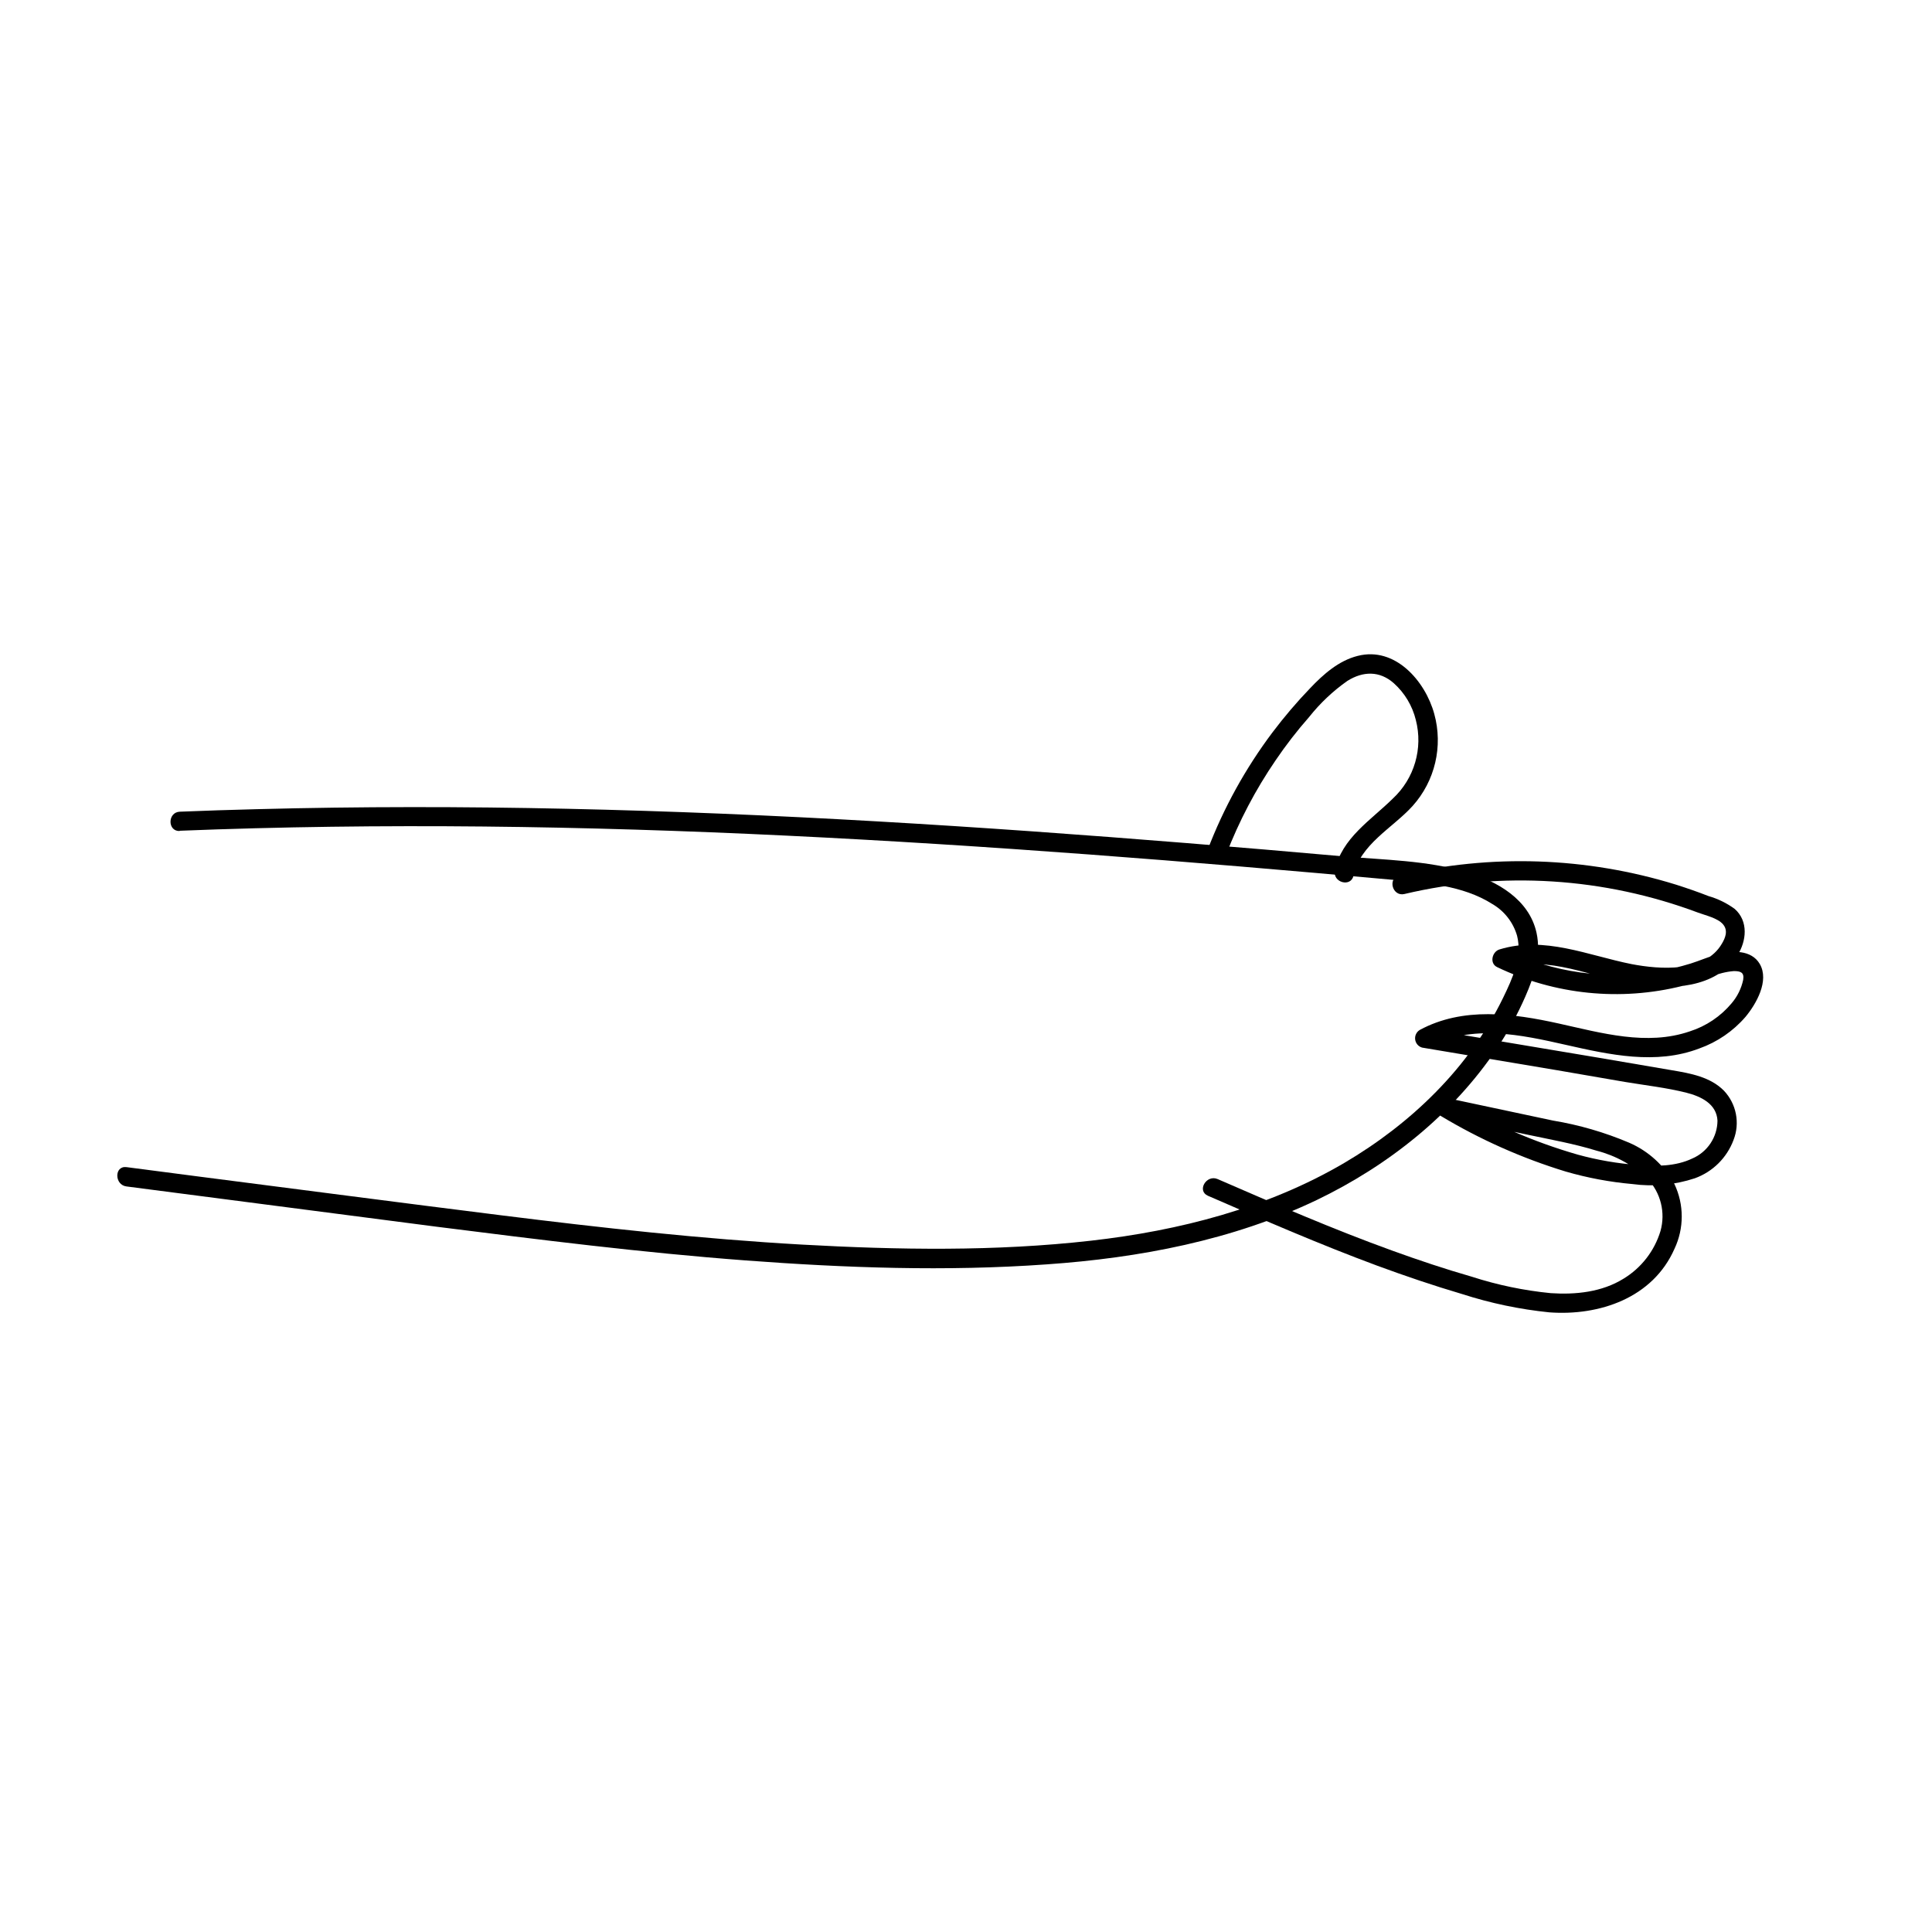
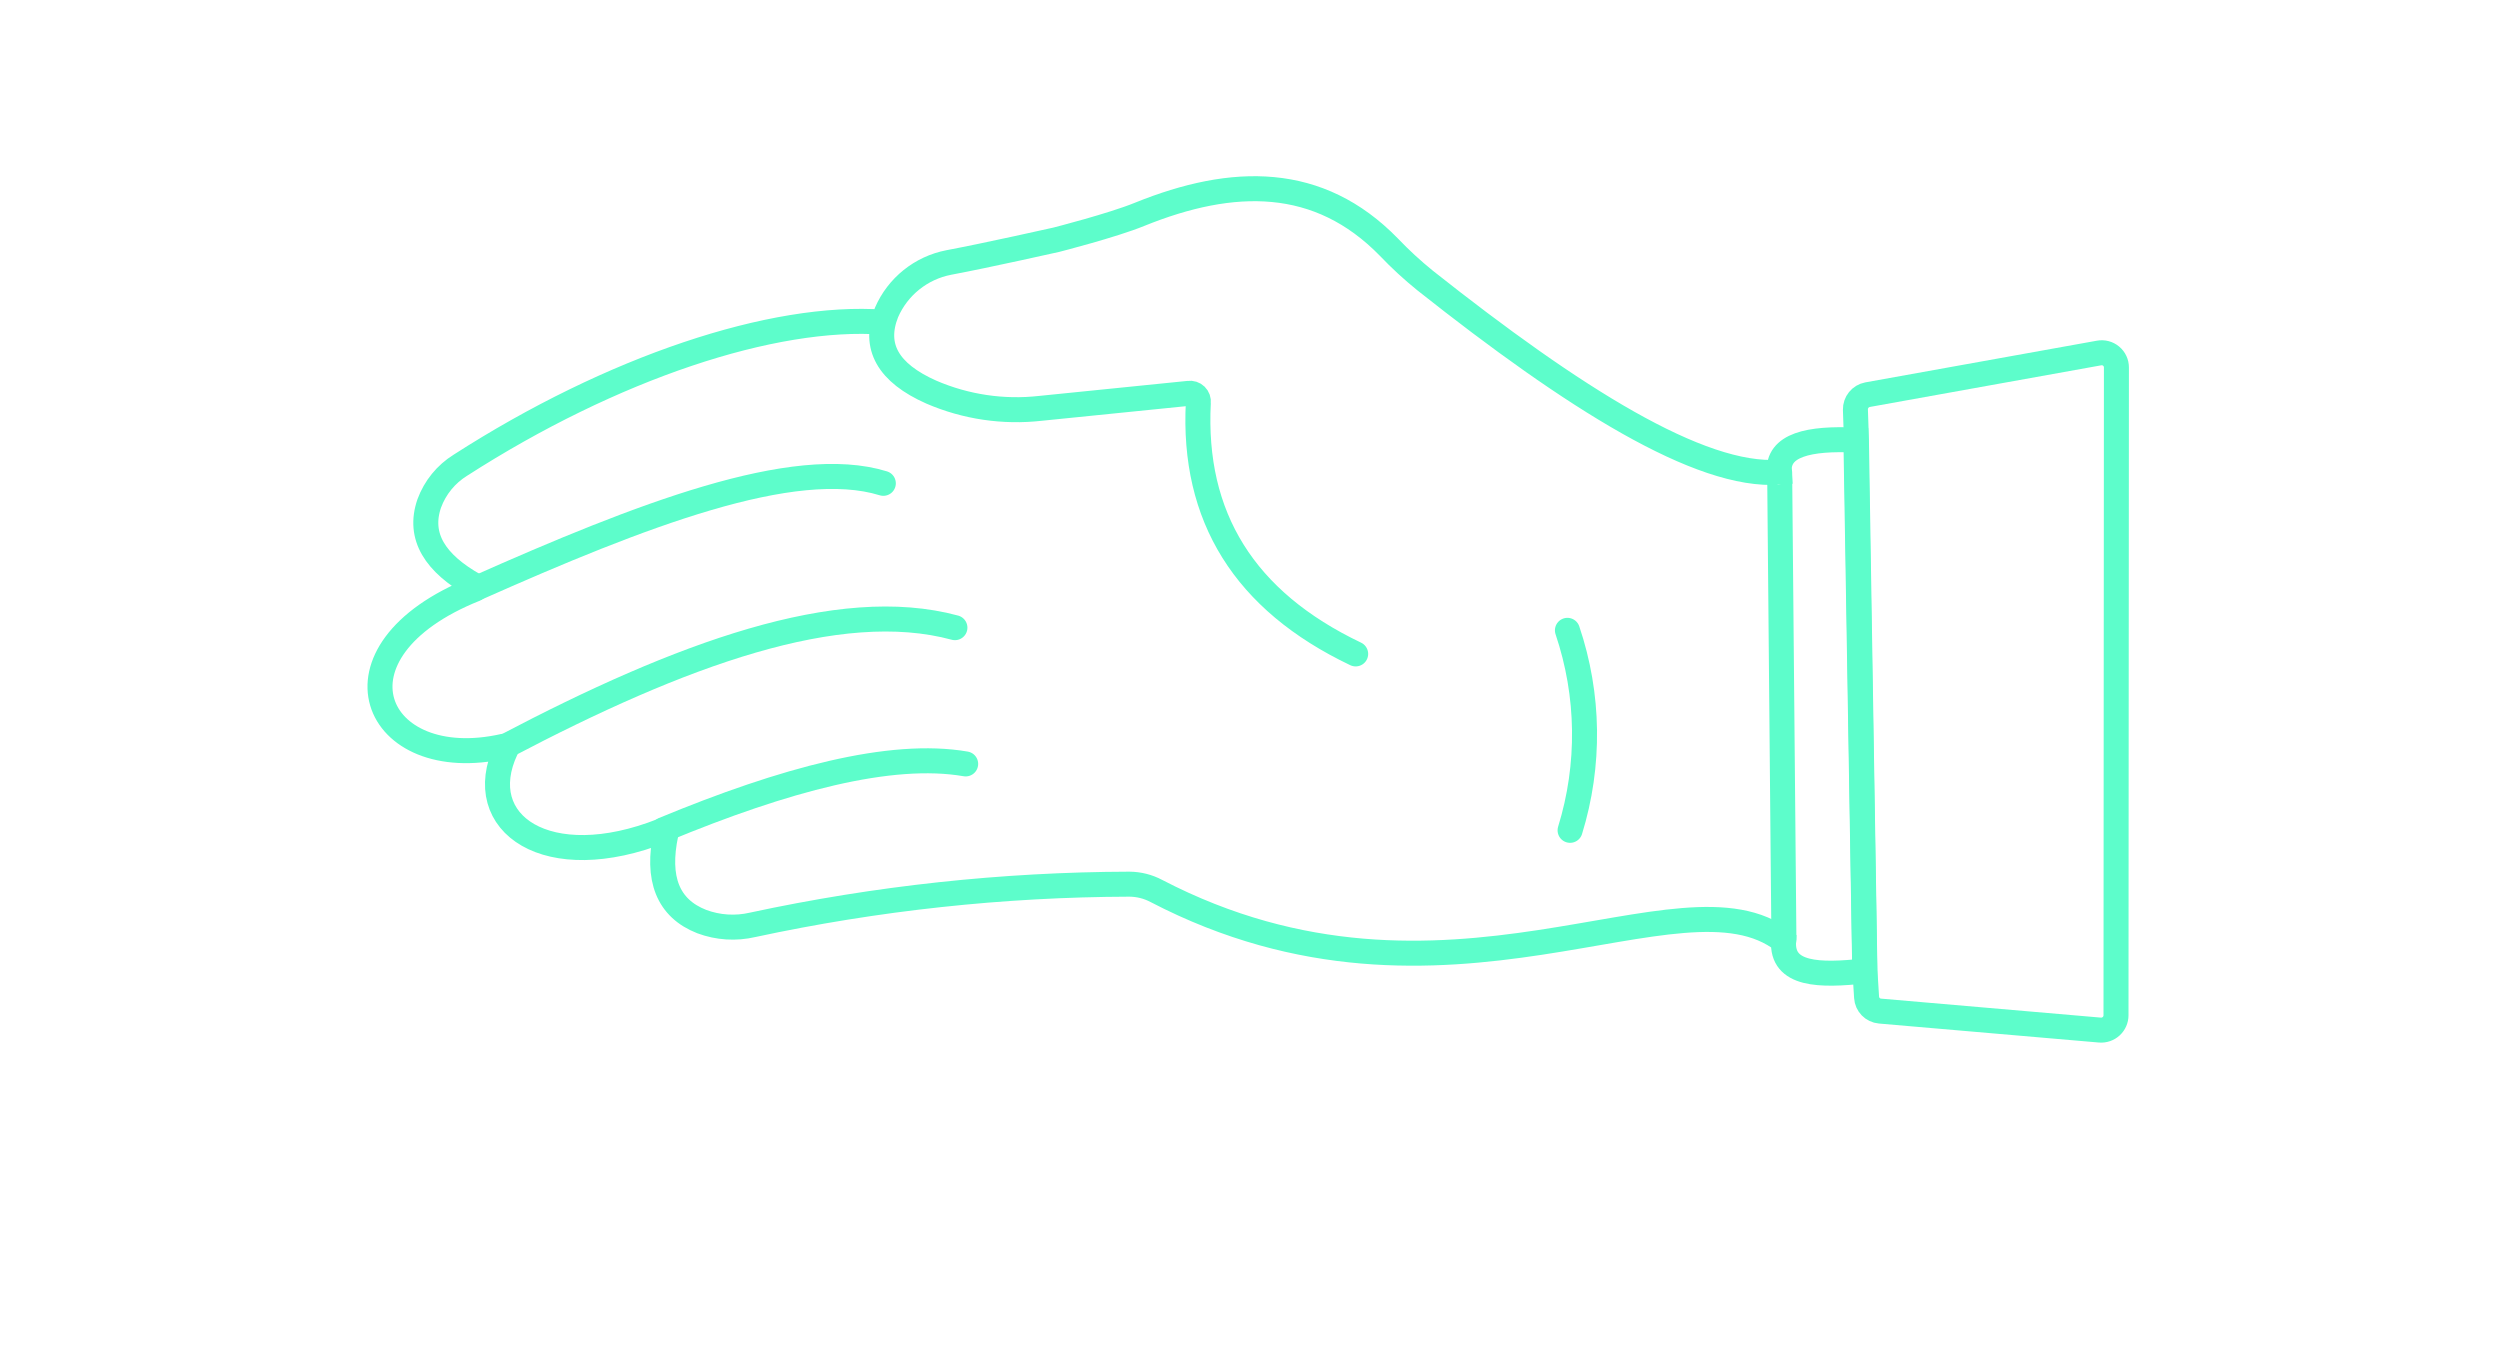
- <svg xmlns="http://www.w3.org/2000/svg" id="Layer_1" data-name="Layer 1" viewBox="0 0 300 300">
-   <path d="M27.87,129c31.43-1.25,62.91-.76,94.32.76s62.5,4,93.69,6.82c5.37.49,11.21.84,15.89,3.82a8.38,8.38,0,0,1,3.8,4.9c.84,3.28-.75,6.72-2.16,9.62-5.29,10.91-14.32,19.57-24.69,25.67-11.93,7-25.61,10.51-39.28,12.06-14.88,1.69-30,1.44-44.91.61-15.62-.88-31.19-2.61-46.72-4.55s-31.21-4-46.81-6l-11.36-1.48c-1.91-.24-1.89,2.76,0,3q24.18,3.15,48.36,6.28c15.85,2,31.72,4,47.67,5.2,15.56,1.17,31.28,1.74,46.87.62,14.39-1,28.86-3.74,41.94-10,11.08-5.33,21.11-13.28,28-23.58a52.6,52.6,0,0,0,4.37-8c1.37-3.13,2.49-6.48,1.74-9.91-1.14-5.18-6.1-8-10.8-9.4-6.19-1.85-12.9-1.91-19.29-2.47q-12.12-1.08-24.27-2.06c-16-1.29-32.05-2.45-48.09-3.37-32.06-1.84-64.2-2.74-96.3-1.89q-6,.15-11.92.39c-1.92.08-1.93,3.08,0,3Z" />
-   <path d="M190.4,132.68a71.18,71.18,0,0,1,7.67-14.61,67.65,67.65,0,0,1,5.2-6.72,28.57,28.57,0,0,1,5.95-5.62c2.43-1.52,5-1.59,7.2.35a11.27,11.27,0,0,1,3.43,5.72A12.41,12.41,0,0,1,216.28,124c-3.4,3.36-7.95,6.14-9,11.15-.39,1.89,2.5,2.69,2.9.8,1-4.84,6.08-7.38,9.17-10.8a15.3,15.3,0,0,0,3.36-14.3c-1.4-5.11-6.08-10.5-11.9-9-2.92.73-5.32,2.85-7.36,5a75.68,75.68,0,0,0-5.87,6.89,74.73,74.73,0,0,0-10.07,18.25c-.69,1.8,2.21,2.58,2.9.8Z" />
-   <path d="M218.08,138.82a78.5,78.5,0,0,1,45.59,2.89c1.17.44,3.06.84,3.89,1.83s.32,2.14-.19,3c-2.64,4.54-9.64,4-14,3.17-6.79-1.35-13.56-4.42-20.54-2.28-1.14.35-1.58,2.16-.36,2.74a42.6,42.6,0,0,0,28.79,2.92,40.64,40.64,0,0,0,4.43-1.4,10.94,10.94,0,0,1,3.53-.9c1.06,0,1.65.2,1.46,1.36a8.26,8.26,0,0,1-1.79,3.63,14,14,0,0,1-6.5,4.37c-6.67,2.29-13.74.24-20.35-1.22-7.13-1.58-14.88-2.62-21.58,1a1.51,1.51,0,0,0,.36,2.74l21,3.52L252.31,168c3.18.53,6.44.89,9.57,1.68,2.24.57,4.68,1.72,4.81,4.34a6.46,6.46,0,0,1-3.93,5.88c-2.59,1.23-5.6,1.23-8.39,1a48.2,48.2,0,0,1-9.38-1.61,82.08,82.08,0,0,1-19.75-8.63l-1.16,2.74,13.15,2.8c3.58.76,7.21,1.4,10.7,2.48a18,18,0,0,1,7.91,4.38,8.45,8.45,0,0,1,2,8.09,13.08,13.08,0,0,1-5.75,7.41c-3.35,2.08-7.43,2.5-11.29,2.24a58.4,58.4,0,0,1-12.25-2.55c-4.17-1.2-8.3-2.58-12.38-4.06-9.18-3.32-18.14-7.21-27.09-11.1-1.75-.76-3.28,1.82-1.51,2.59,8.68,3.77,17.36,7.55,26.24,10.84,4.37,1.61,8.79,3.11,13.26,4.43a65.65,65.65,0,0,0,13.5,2.83c7.81.58,16.09-2.25,19.44-9.86a11.75,11.75,0,0,0,0-10.05,14.6,14.6,0,0,0-7.06-6.44A52.09,52.09,0,0,0,241.14,174l-16.26-3.46a1.51,1.51,0,0,0-1.16,2.74,86.94,86.94,0,0,0,19.41,8.64,54.39,54.39,0,0,0,10.36,1.94,21.63,21.63,0,0,0,9.69-.9,10.07,10.07,0,0,0,6-5.94,7.28,7.28,0,0,0-1.49-7.66c-2.1-2.13-5.2-2.69-8-3.16l-11.71-2-26.34-4.41.35,2.74c6.55-3.54,14.28-1.84,21.13-.29s14,3.14,20.76.56a17,17,0,0,0,7.16-4.9c1.66-2,3.73-5.6,2.22-8.21-1.32-2.26-4.33-2.1-6.53-1.51-1.43.38-2.8,1-4.21,1.44a41.14,41.14,0,0,1-5.35,1.26A39.55,39.55,0,0,1,234,147.6l-.36,2.74c6.84-2.09,13.6,1.45,20.29,2.53,5.39.87,12.51.63,15.84-4.5,1.44-2.23,1.75-5.33-.4-7.23a12.93,12.93,0,0,0-4.08-2c-1.66-.65-3.34-1.23-5-1.76a81.64,81.64,0,0,0-43-1.45c-1.88.44-1.08,3.34.8,2.89Z" />
+ <svg xmlns="http://www.w3.org/2000/svg" id="Layer_1" data-name="Layer 1" viewBox="0 0 300 161.45">
+   <defs>
+     <style>.cls-1,.cls-2{fill:none;stroke:#5dfdcb;stroke-miterlimit:10;stroke-width:3px;}.cls-2{stroke-linecap:round;}</style>
+   </defs>
+   <path class="cls-1" d="M214,112.89a.08.08,0,0,0,.07-.08l-.51-56.09a.07.07,0,0,0-.1-.07" />
+   <path class="cls-2" d="M162.68,78.47C149.31,72.1,143.08,62,143.8,48.31a1,1,0,0,0-1.14-1.11L124.87,49a25.78,25.78,0,0,1-13.1-1.94c-5.24-2.32-7-5.51-5.39-9.56a10.27,10.27,0,0,1,7.47-6c4.63-.87,12.9-2.73,12.9-2.73s6.78-1.73,10-3.05c11.22-4.54,21.5-4.7,29.92,3.94a45.49,45.49,0,0,0,4.34,4c17.78,14.09,33,23.69,42.5,23-.23-3.26,3.54-4.12,9.2-3.85l1.06,63.7c-5.43.6-10,.53-9.74-3.59-12.32-9.63-40.49,12.08-75.26-6a7,7,0,0,0-3.24-.82,218.12,218.12,0,0,0-45.21,4.88,10.6,10.6,0,0,1-6.11-.39c-4.06-1.59-5.46-5.14-4.29-10.58a.3.3,0,0,0-.41-.35c-13.79,5.48-23-.81-18.78-9.75a.26.26,0,0,0-.29-.36C44.85,93.07,38.31,78.19,57,70.7a.23.23,0,0,0,0-.42c-4.78-2.67-6.86-5.9-5.49-9.87a9.07,9.07,0,0,1,3.73-4.58C73.46,44.12,92.8,37.69,106,38.66" />
+   <path class="cls-1" d="M223.79,116.47l.2,3.21a1.76,1.76,0,0,0,1.61,1.65L252,123.61a1.78,1.78,0,0,0,1.92-1.77l.05-77.74a1.76,1.76,0,0,0-2.08-1.74l-27.78,5a1.79,1.79,0,0,0-1.46,1.8l.12,3.6Z" />
+   <path class="cls-2" d="M57.23,70.56C76.81,61.86,95.25,54.68,106,58" />
+   <path class="cls-2" d="M60.71,89.53c20.91-11,39.91-18,53.88-14.21" />
+   <path class="cls-2" d="M79.64,99.55c14.48-6,27.24-9.44,36.24-7.88" />
+   <path class="cls-2" d="M188.09,75.64a39,39,0,0,1,.32,24" />
</svg>
